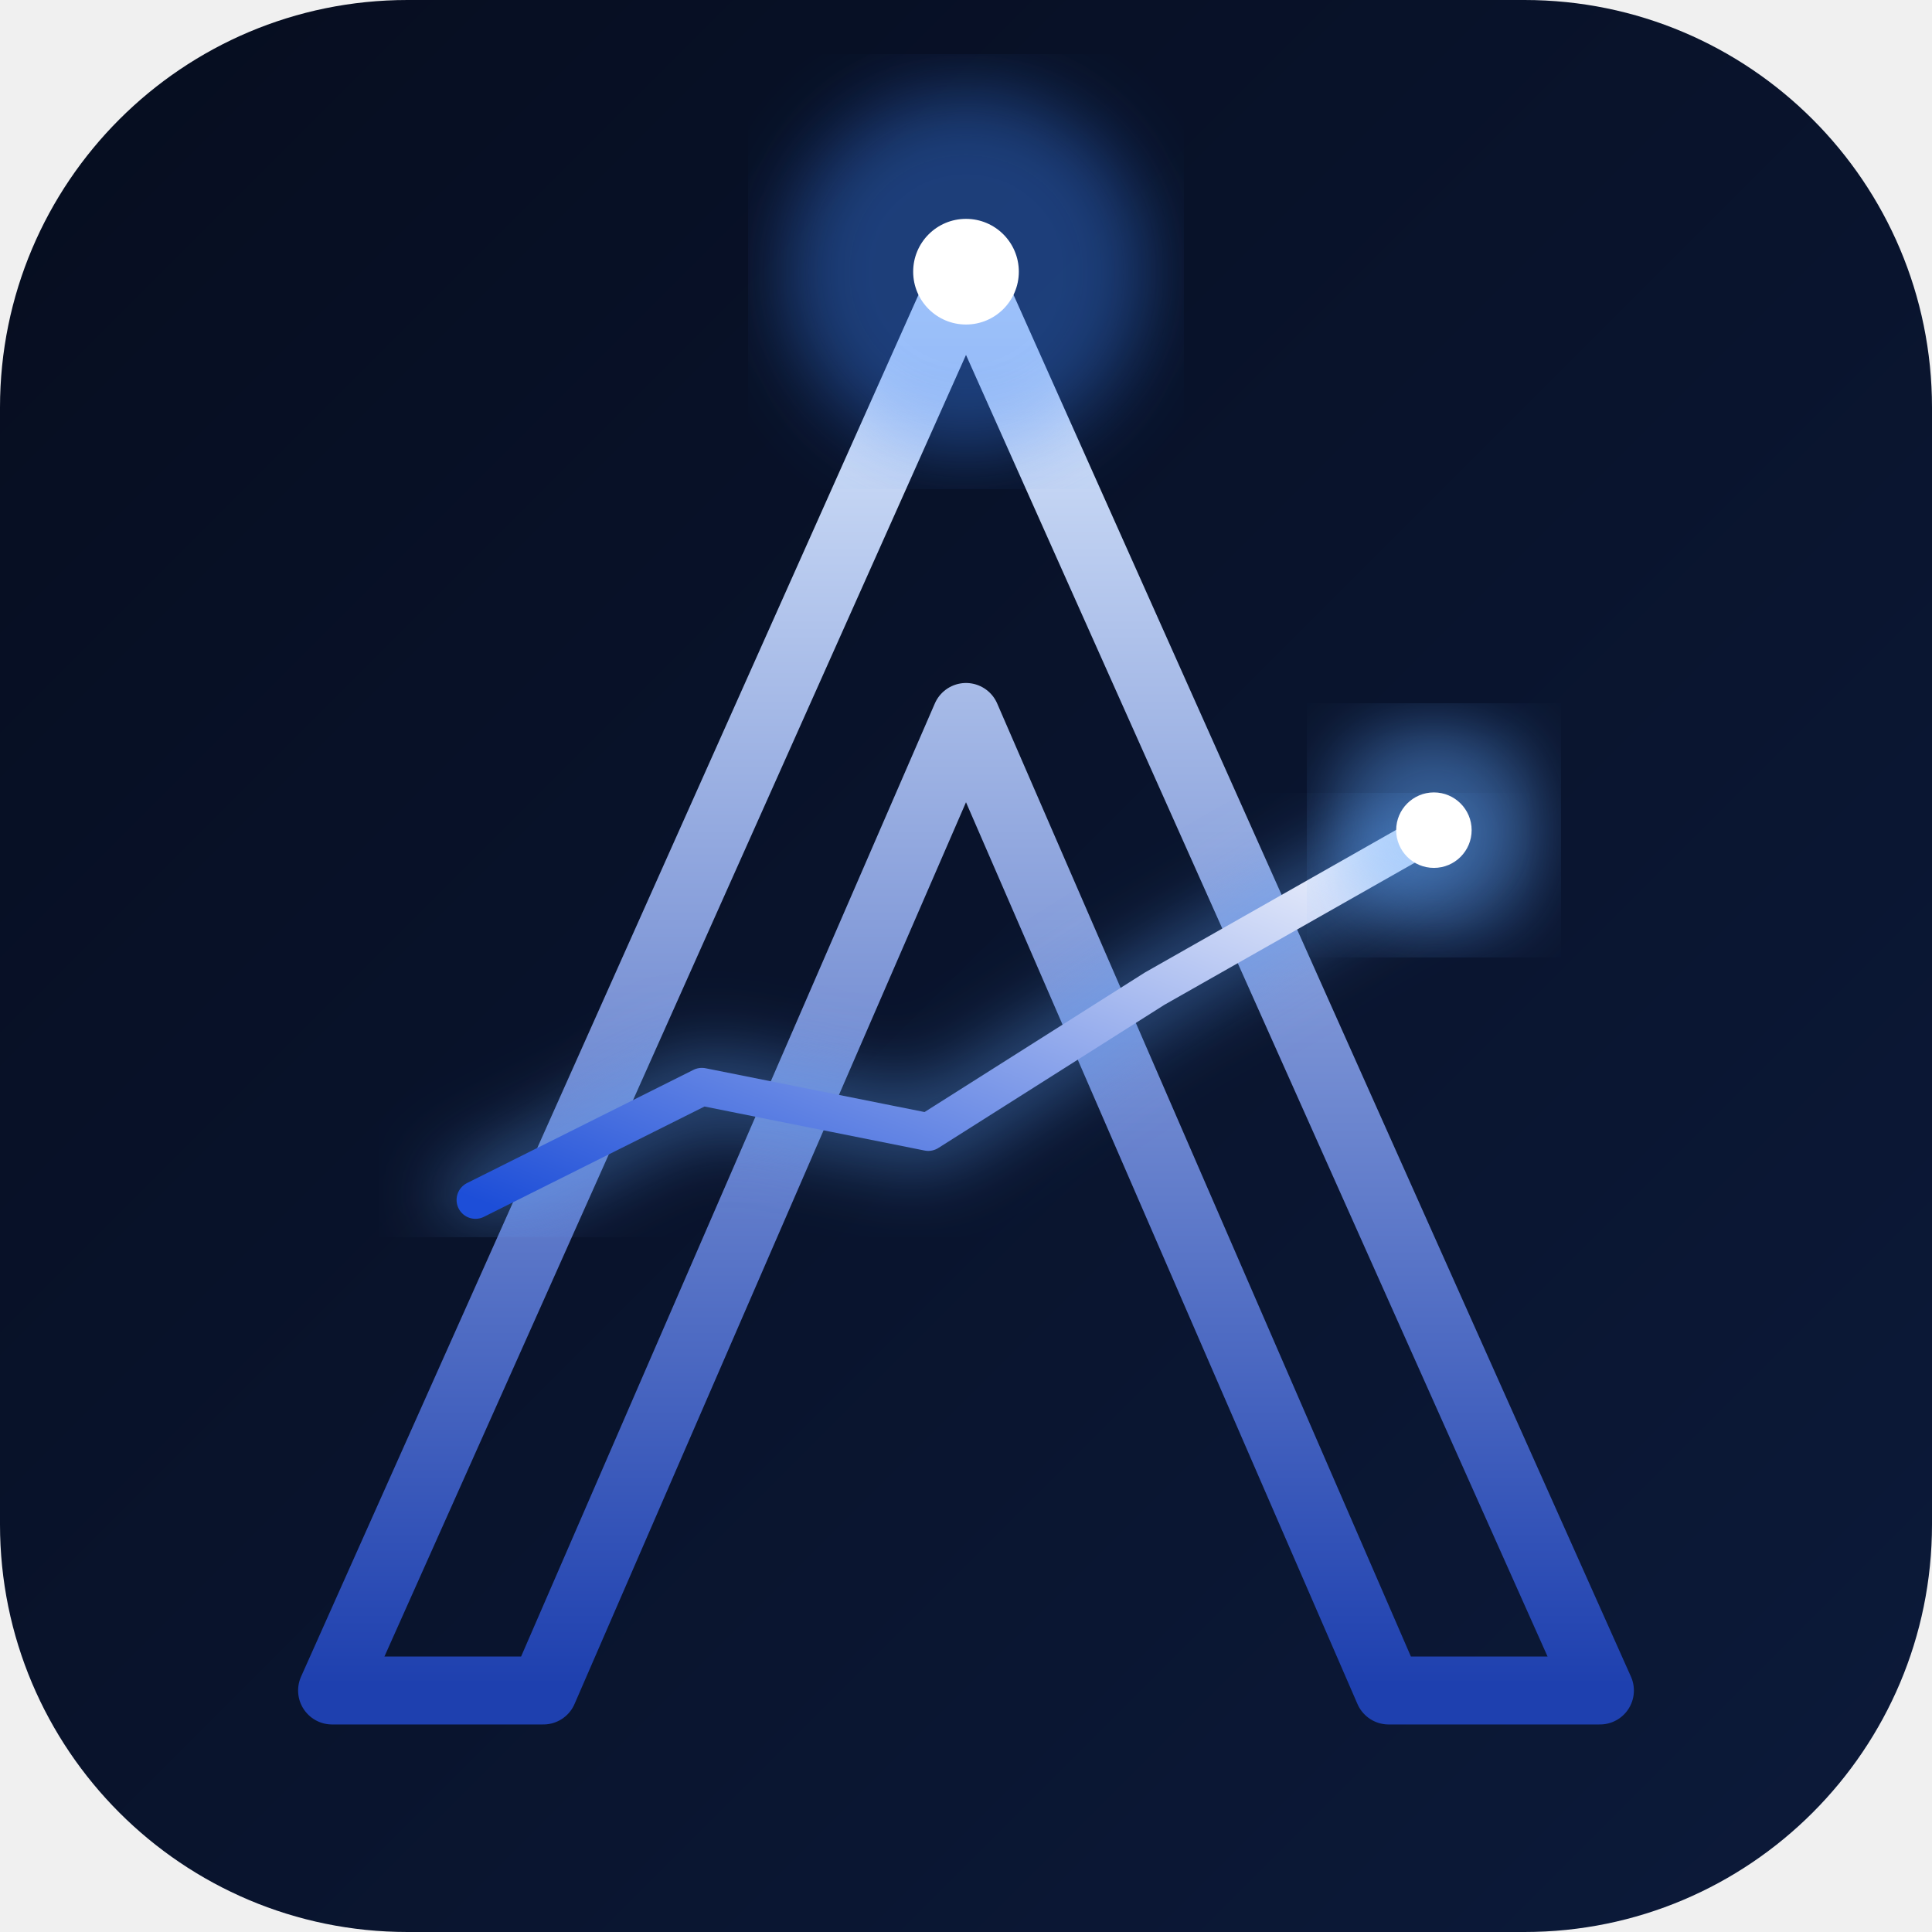
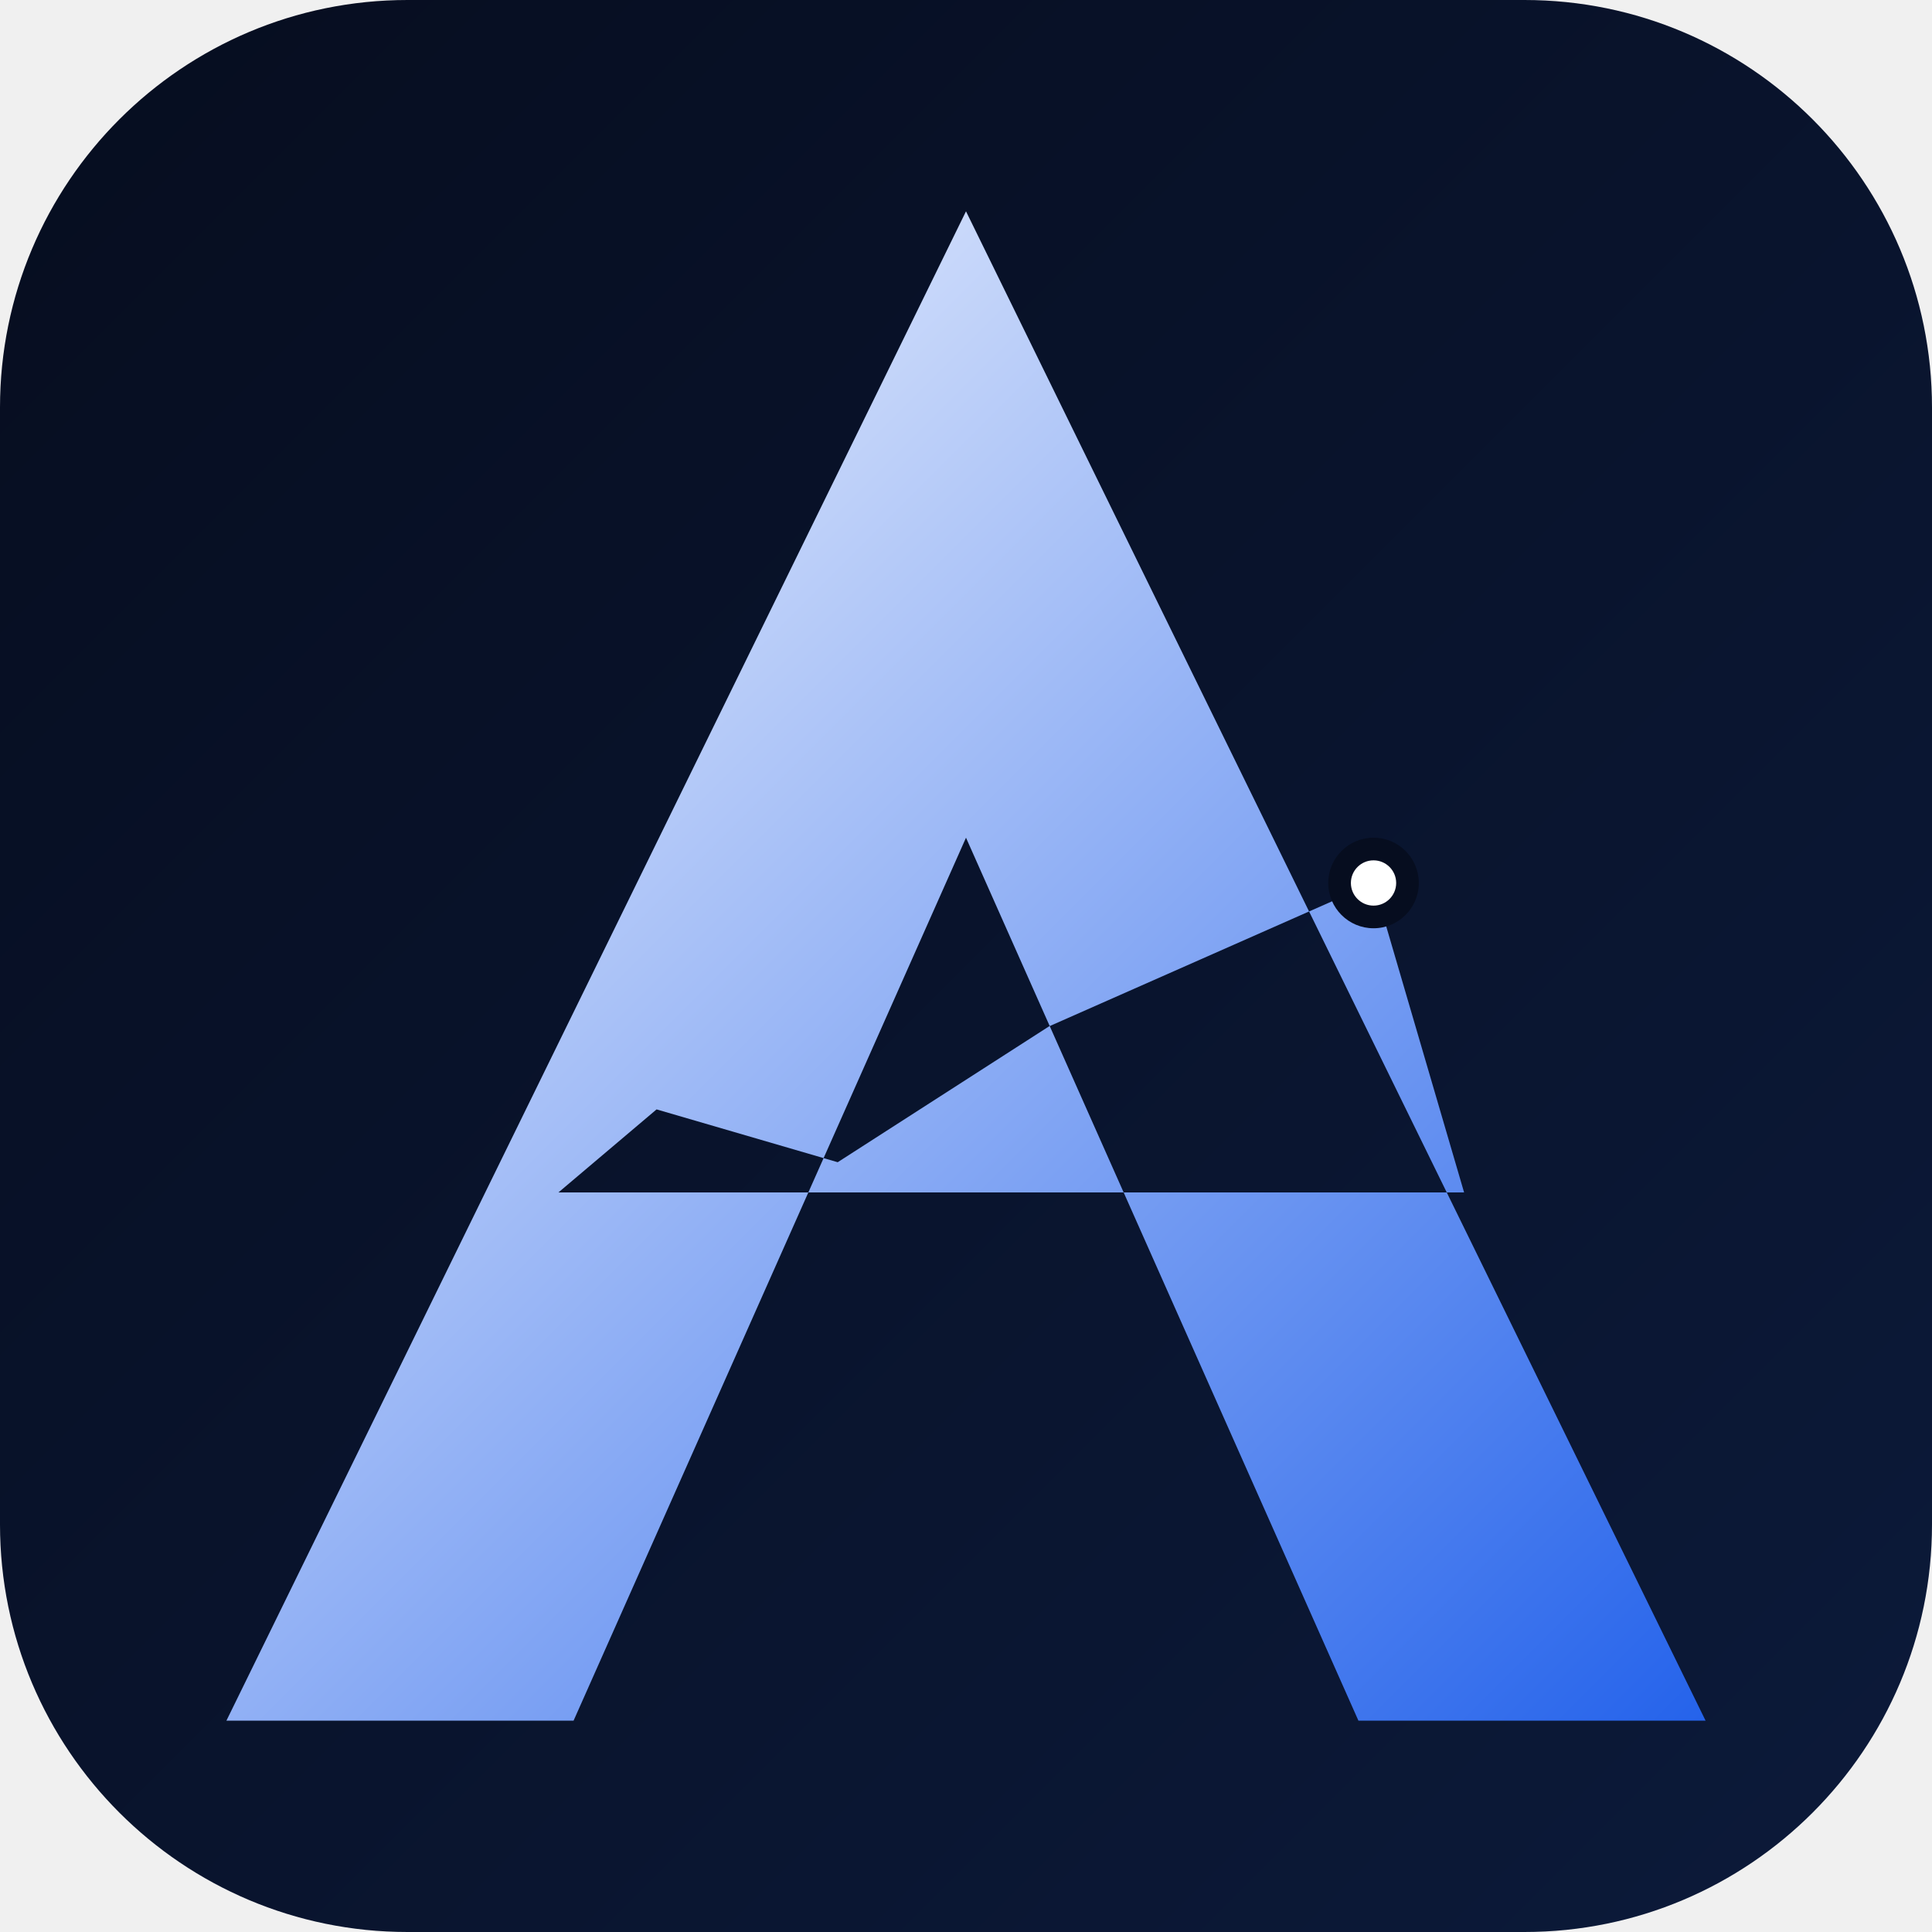
<svg xmlns="http://www.w3.org/2000/svg" viewBox="0 0 512 512" fill="none">
  <defs>
    <linearGradient id="bg" x1="0%" y1="0%" x2="100%" y2="100%">
      <stop offset="0%" stop-color="#060d1f" />
      <stop offset="100%" stop-color="#0c1a3a" />
    </linearGradient>
-     <linearGradient id="legs" x1="0%" y1="0%" x2="0%" y2="100%">
-       <stop offset="0%" stop-color="#e0eeff" />
-       <stop offset="100%" stop-color="#1e40af" />
+     <linearGradient id="a" x1="0%" y1="0%" x2="100%" y2="100%">
+       <stop offset="0%" stop-color="#ffffff" />
+       <stop offset="100%" stop-color="#2563eb" />
    </linearGradient>
-     <linearGradient id="tr" x1="0%" y1="100%" x2="100%" y2="0%">
-       <stop offset="0%" stop-color="#1d4ed8" />
-       <stop offset="100%" stop-color="#ffffff" />
-     </linearGradient>
-     <filter id="g">
-       <feGaussianBlur stdDeviation="10" />
-     </filter>
  </defs>
  <rect width="512" height="512" rx="108" fill="url(#bg)" />
-   <path d="M256,72 L88,448 L144,448 L256,190 L368,448 L424,448 L256,72Z" fill="none" stroke="url(#legs)" stroke-width="18" stroke-linejoin="round" />
-   <polyline points="126,318 186,288 246,300 306,262 380,220" stroke="#60a5fa" stroke-width="16" stroke-linecap="round" stroke-linejoin="round" filter="url(#g)" opacity="0.5" />
-   <polyline points="126,318 186,288 246,300 306,262 380,220" stroke="url(#tr)" stroke-width="10" stroke-linecap="round" stroke-linejoin="round" />
-   <circle cx="256" cy="72" r="48" fill="#3b82f6" filter="url(#g)" opacity="0.4" />
-   <circle cx="256" cy="72" r="14" fill="white" />
-   <circle cx="380" cy="220" r="28" fill="#60a5fa" filter="url(#g)" opacity="0.5" />
-   <circle cx="380" cy="220" r="10" fill="white" />
+   <path fill-rule="evenodd" d="     M256,56 L60,456 L152,456 L256,222 L360,456 L452,456 Z     M148,316 L174,294 L222,308 L278,272 L364,234 L388,316 Z   " fill="url(#a)" />
+   <circle cx="364" cy="234" r="12" fill="#060d1f" />
+   <circle cx="364" cy="234" r="6" fill="white" />
</svg>
